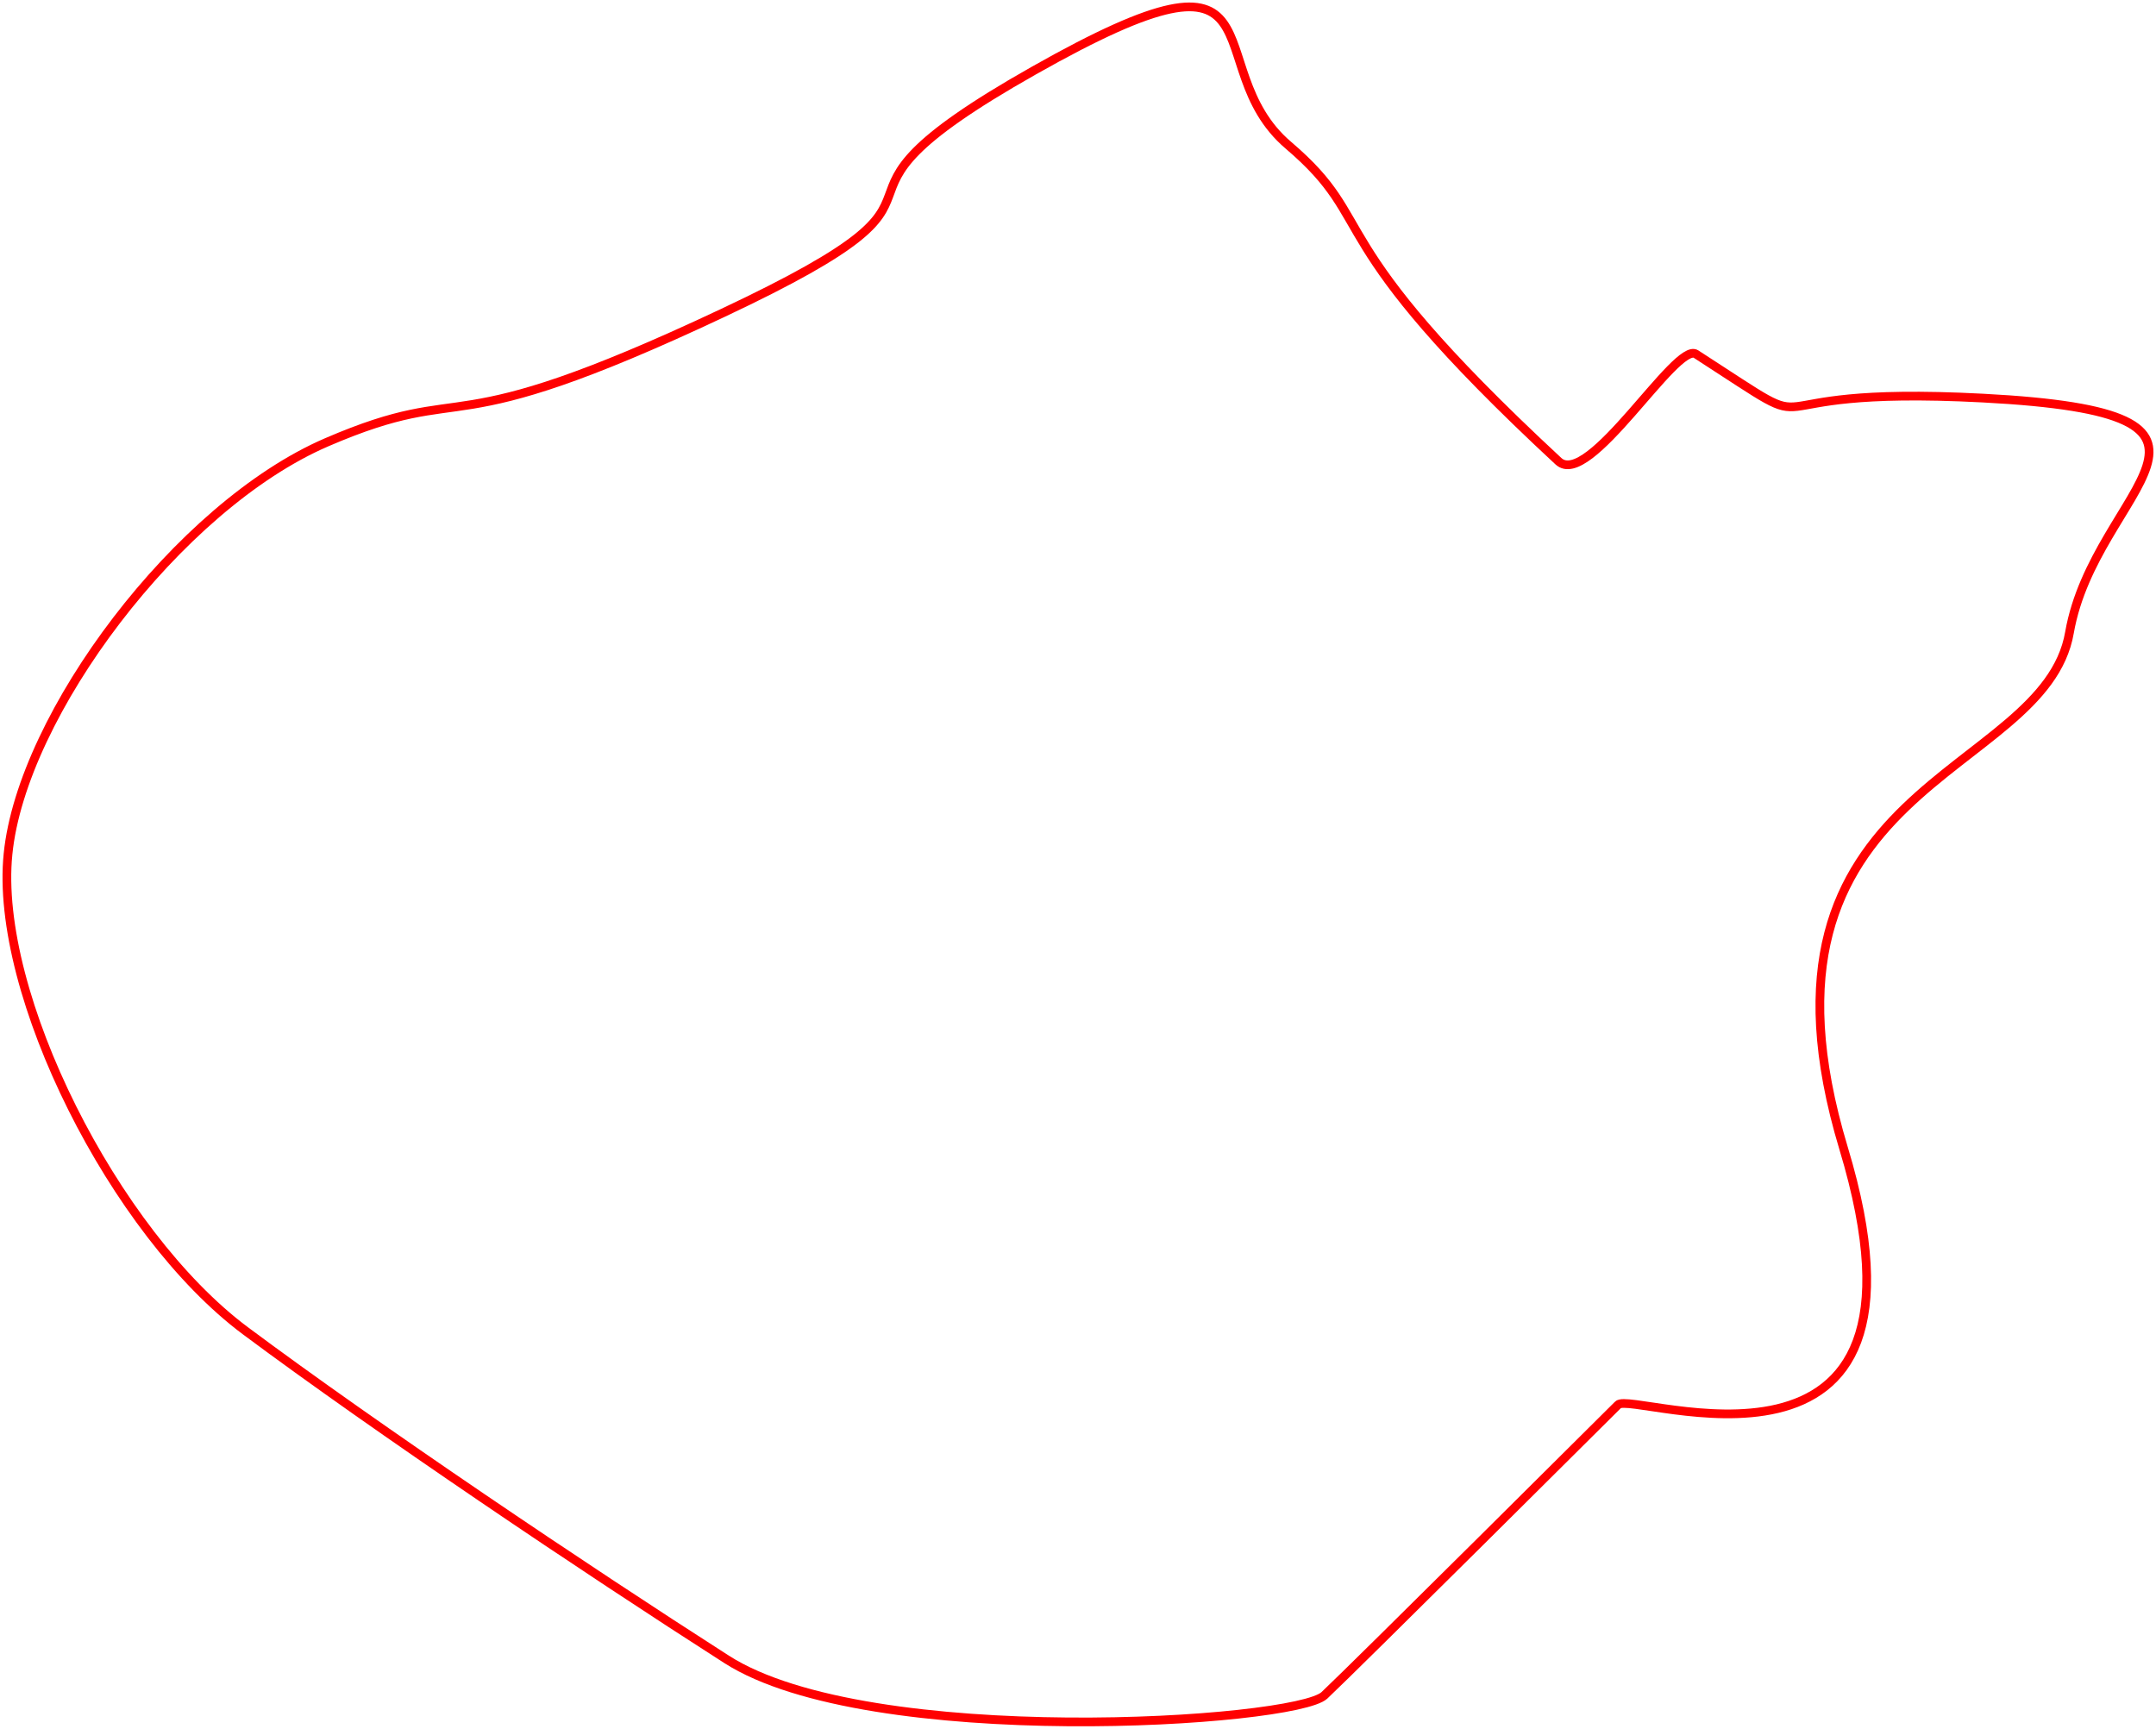
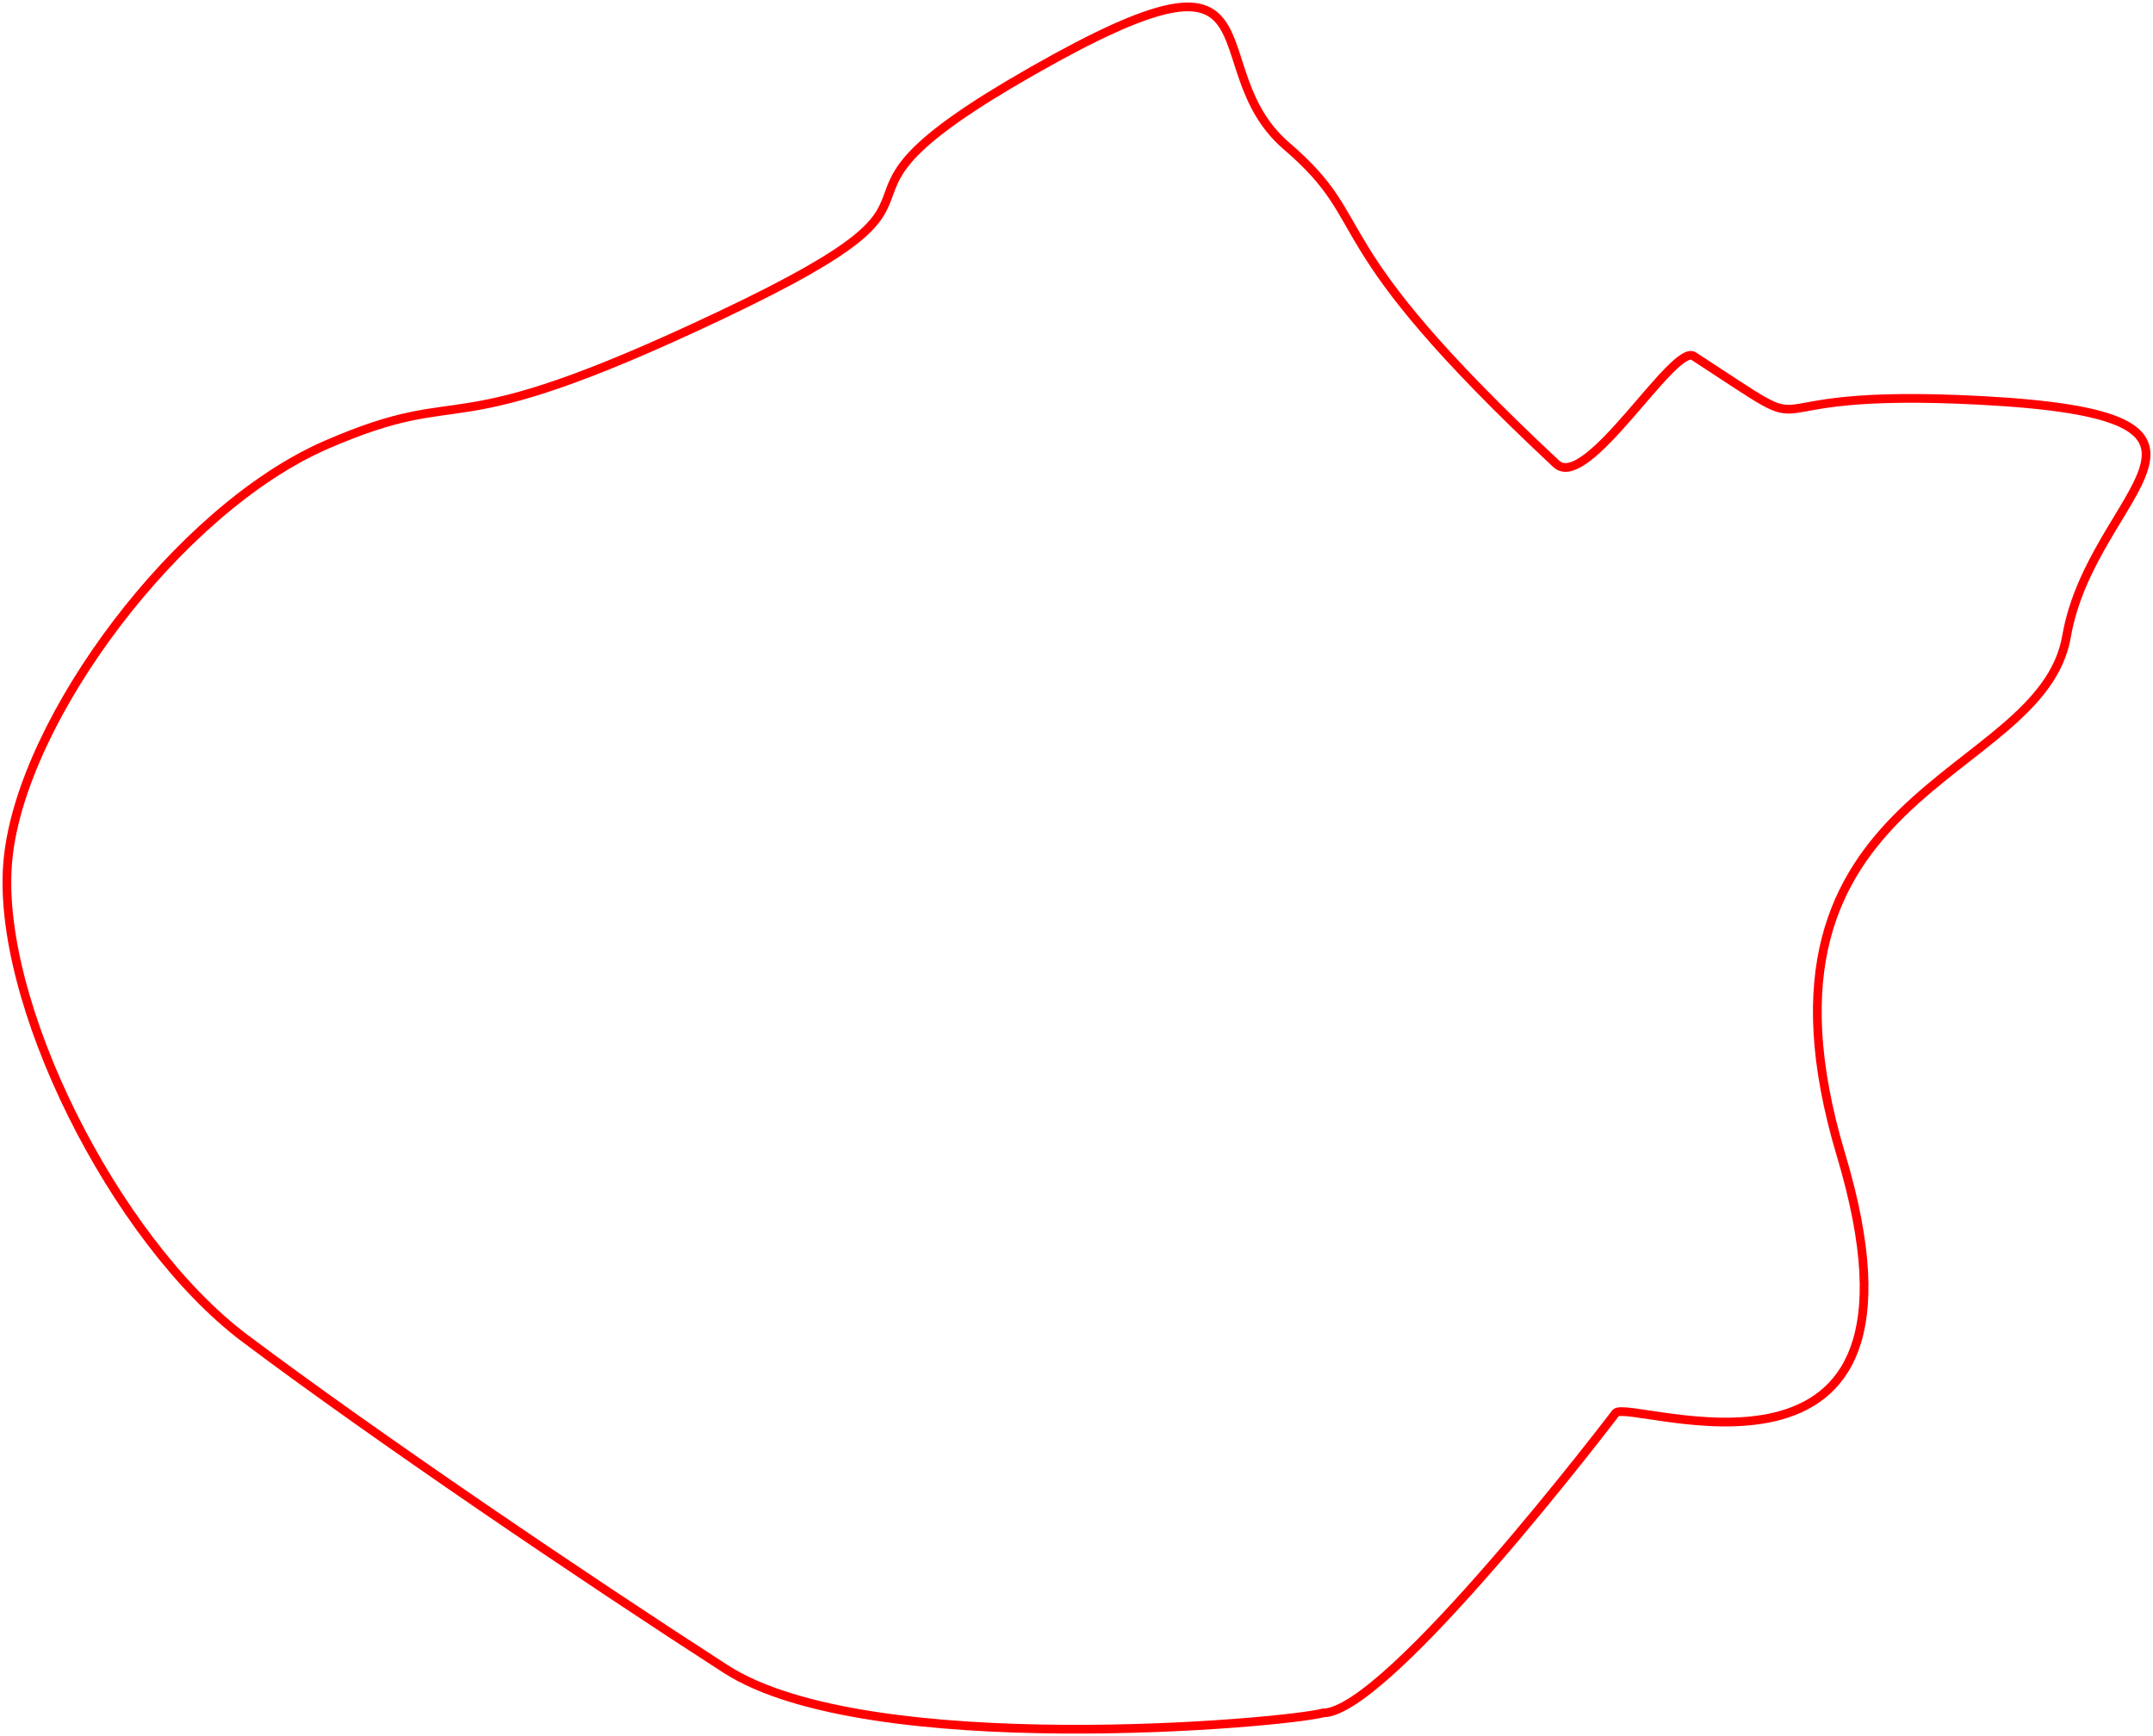
- <svg xmlns="http://www.w3.org/2000/svg" width="626" height="502" viewBox="0 0 626 502" fill="none">
-   <path fill-rule="evenodd" clip-rule="evenodd" d="M469.791 407.923C473.68 403.501 567.478 440.139 535.297 333.454C503.116 226.768 593.558 226.066 600.878 183.673C608.275 141.279 661.58 120.082 575.713 115.59C500.599 111.66 534.992 130.26 492.44 102.816C486.644 99.096 461.327 142.192 452.481 133.909C381.332 67.862 401.083 65.195 374.088 42.174C347.016 19.152 375.46 -22.119 300.194 20.486C224.928 63.02 293.331 51.579 209.829 90.884C126.403 130.189 137.994 109.835 94.832 128.435C51.746 147.034 6.373 207.536 2.331 247.965C-1.787 288.463 33.139 357.949 71.192 386.375C109.245 414.731 169.641 455.37 210.972 481.831C252.304 508.292 375.918 500.29 384.535 492.289C393.152 484.217 469.791 407.923 469.791 407.923Z" stroke="#FF0000" stroke-width="2.53" stroke-linecap="square" />
+ <svg xmlns="http://www.w3.org/2000/svg" width="624" height="503" viewBox="0 0 624 503" fill="none">
+   <path fill-rule="evenodd" clip-rule="evenodd" d="M468.287 409.553C472.164 405.114 565.659 441.899 533.582 334.785C501.505 227.671 591.656 226.966 598.953 184.402C606.326 141.838 659.459 120.557 573.869 116.046C498.996 112.1 533.278 130.775 490.863 103.221C485.086 99.486 459.85 142.755 451.032 134.439C380.113 68.127 399.8 65.449 372.891 42.335C345.907 19.221 374.26 -22.215 299.235 20.56C224.211 63.265 292.394 51.778 209.16 91.241C126.003 130.704 137.556 110.268 94.533 128.942C51.586 147.617 6.359 208.362 2.33 248.953C-1.775 289.614 33.039 359.379 70.969 387.919C108.9 416.389 169.102 457.191 210.301 483.758C251.499 510.325 372.5 499.5 383.5 496.5C402.195 496.5 468.287 409.553 468.287 409.553Z" stroke="#FF0000" stroke-width="2.53" stroke-linecap="square" />
</svg>
